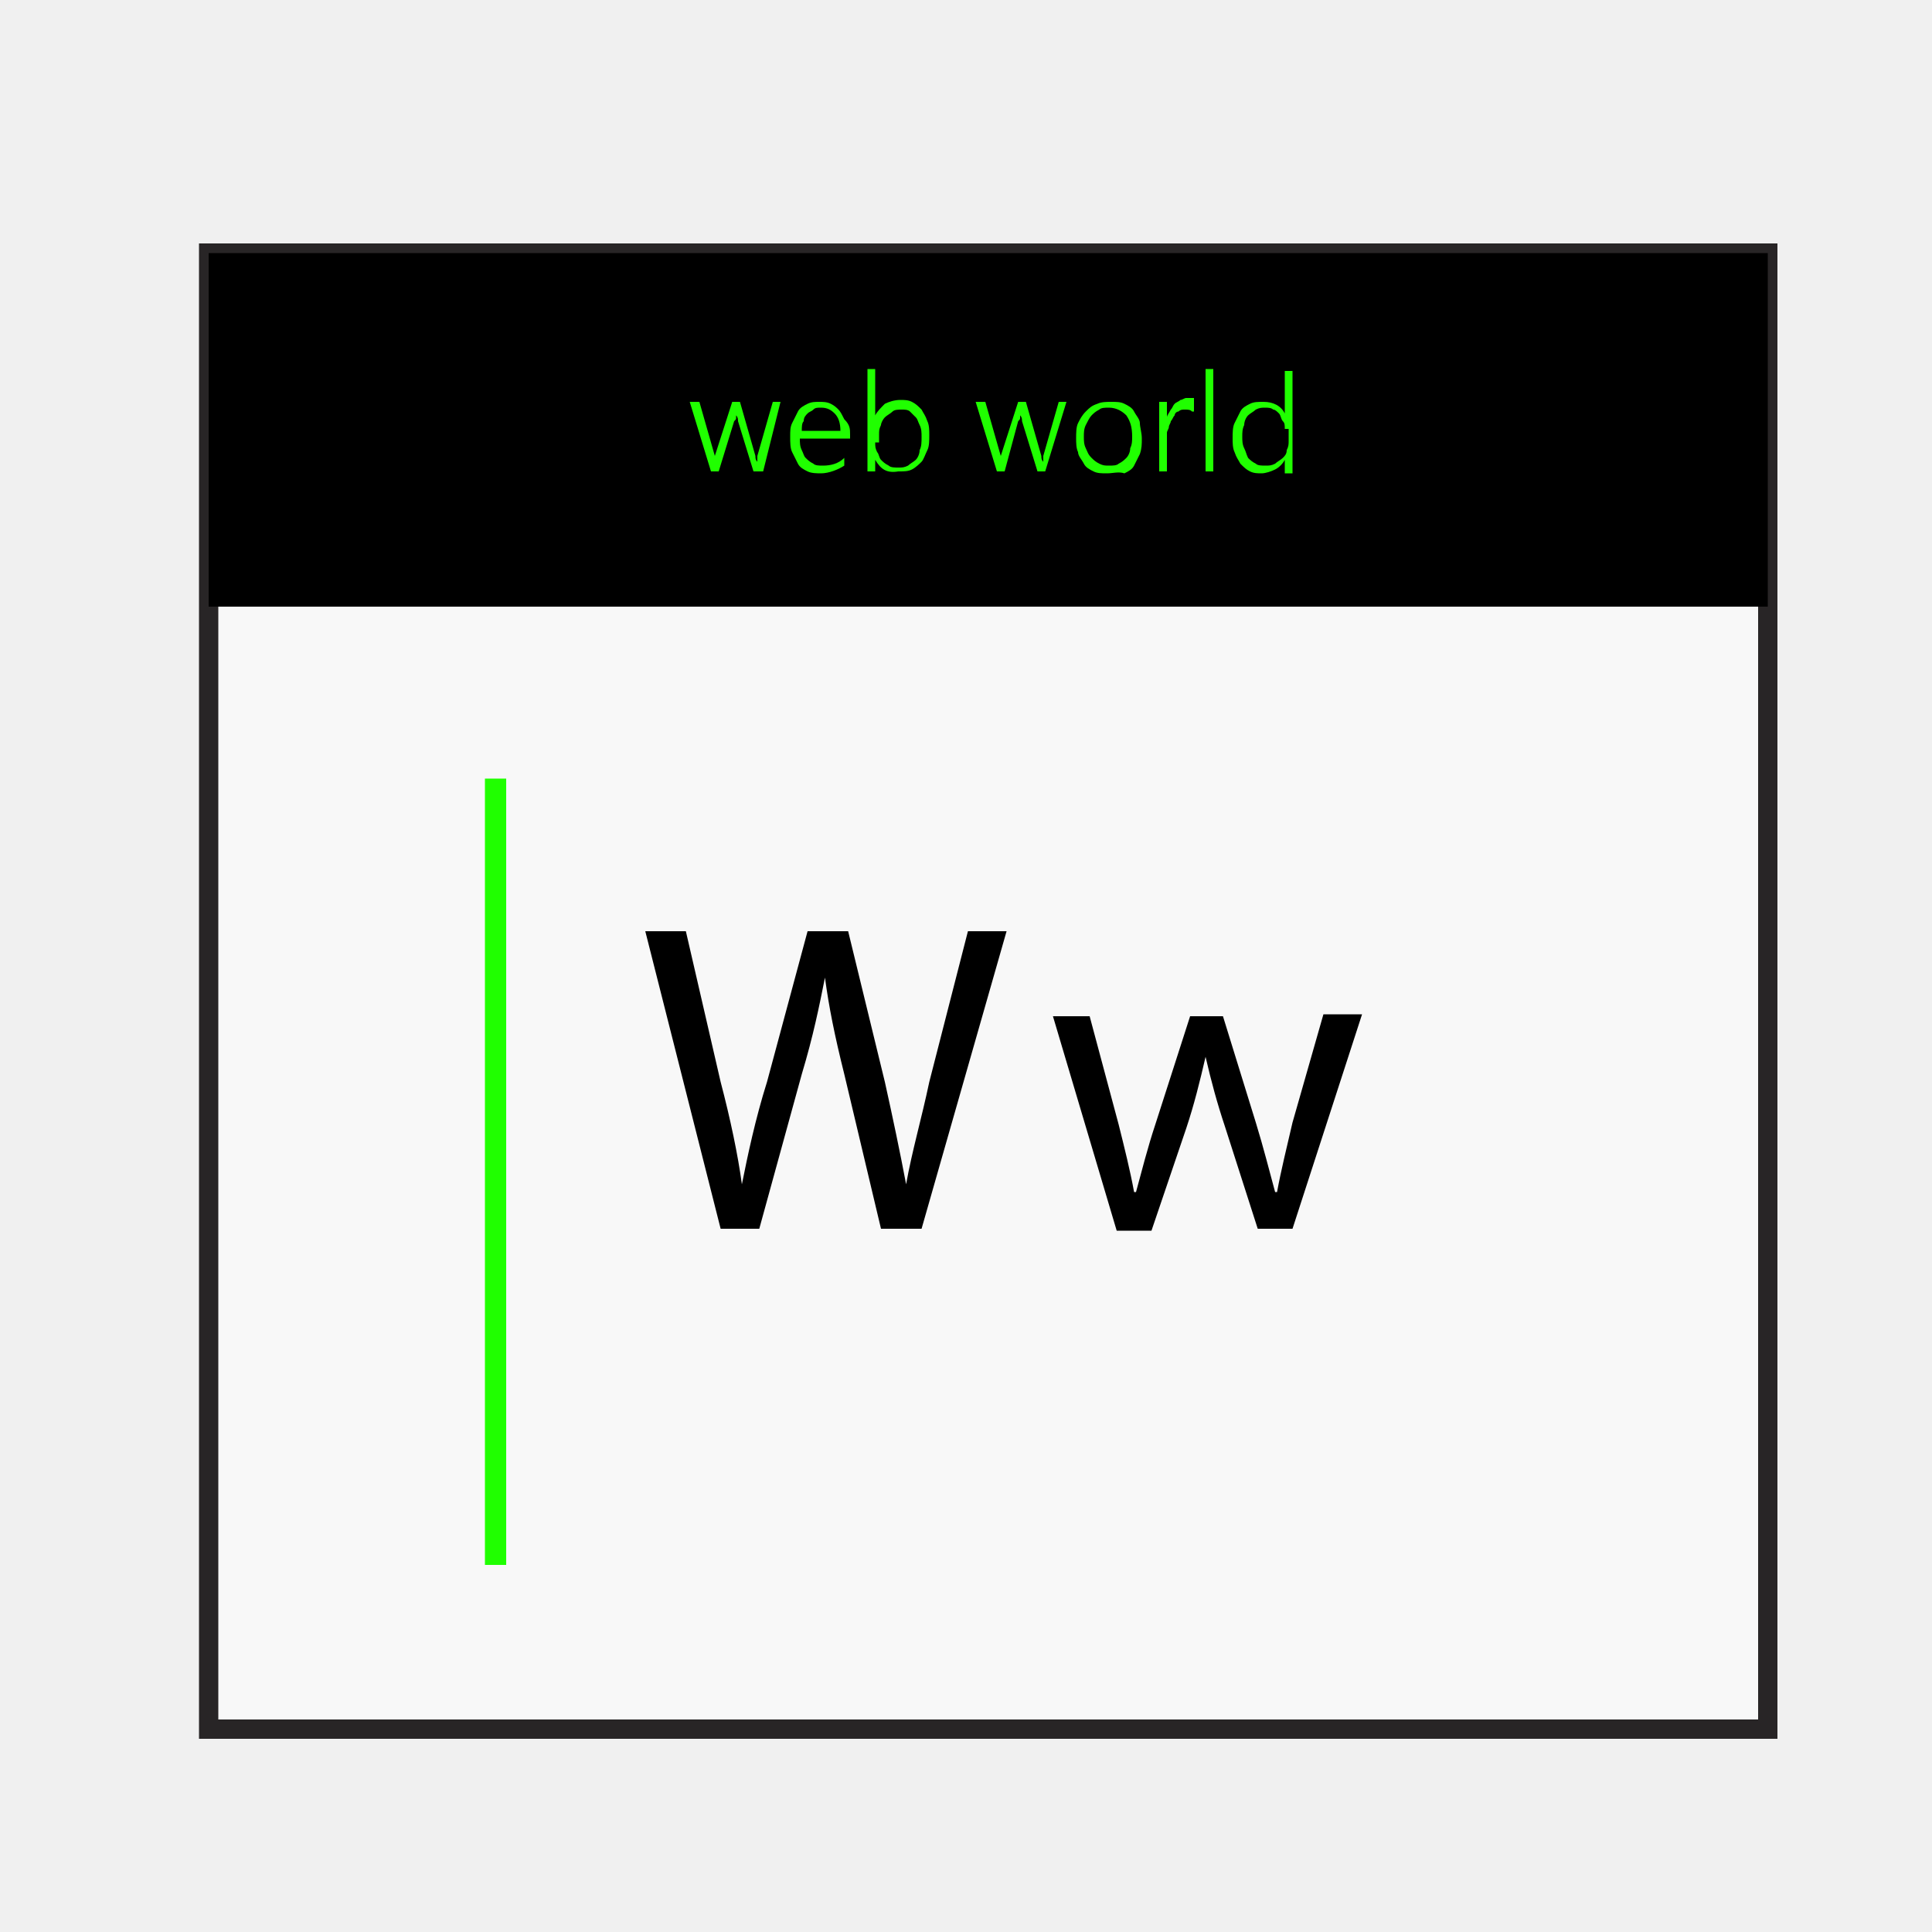
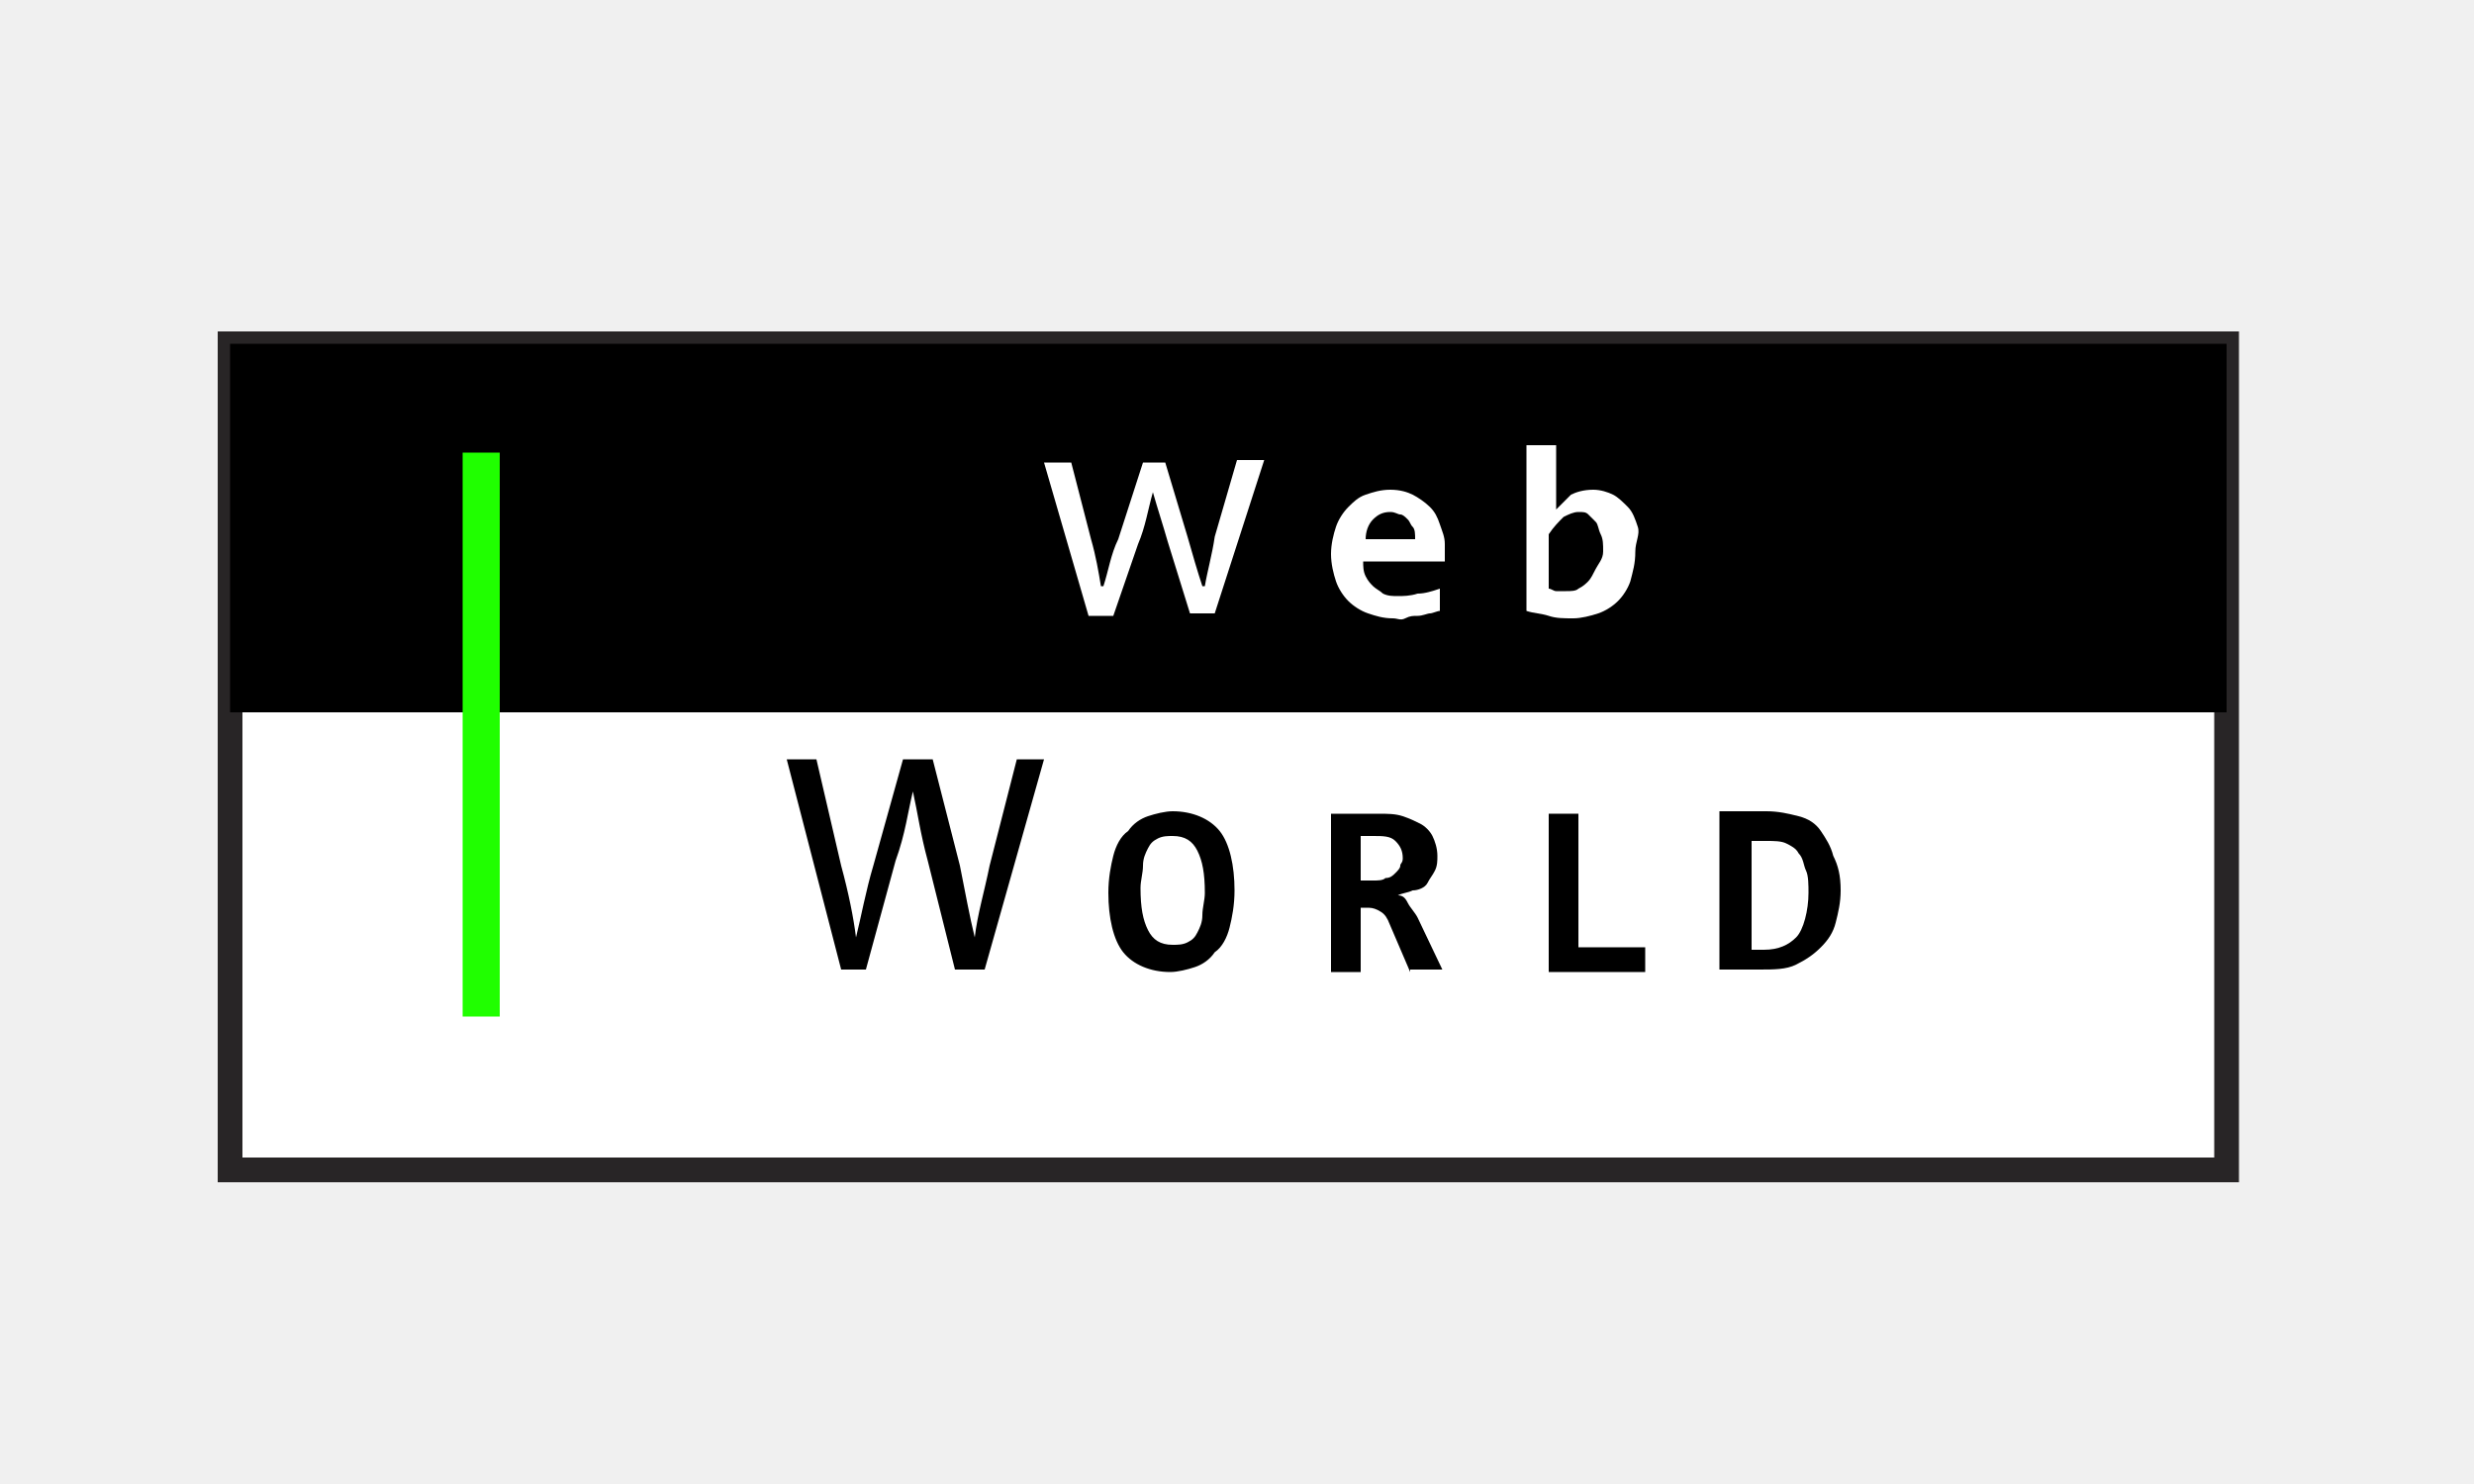
- <svg xmlns="http://www.w3.org/2000/svg" version="1.1" id="Layer_1" x="0px" y="0px" viewBox="0 0 100 100" style="enable-background:new 0 0 100 100;" xml:space="preserve">
+ <svg xmlns="http://www.w3.org/2000/svg" version="1.1" id="Layer_1" x="0px" y="0px" viewBox="0 0 100 60" style="enable-background:new 0 0 100 60;" xml:space="preserve">
  <style type="text/css">
	.st0{fill:none;stroke:#282526;stroke-miterlimit:10;}
	.st1{fill:#20FF00;}
- 	.st2{fill:#FFFFFF;fill-opacity:0.5;stroke:#282526;stroke-miterlimit:10;}
+ 	.st2{fill:#FFFFFF;stroke:#282526;stroke-miterlimit:10;}
+ 	.st3{fill:#FFFFFF;}
</style>
-   <rect x="-109" y="12.6" class="st0" width="80.7" height="76.4" />
-   <rect x="-109" y="12.6" width="80.7" height="18.3" />
-   <path class="st1" d="M-92.2,48.2V71h-1.5V48.2H-92.2z" />
-   <path d="M-82,65.3l-3.9-15.4h2.1l1.8,7.8c0.5,1.9,0.9,3.8,1.1,5.3l0,0c0.3-1.5,0.7-3.4,1.3-5.3l2.1-7.8h2.1l1.9,7.8  c0.4,1.8,0.8,3.7,1.1,5.3l0,0c0.3-1.7,0.8-3.4,1.2-5.3l2-7.8h2l-4.4,15.4h-2.1l-1.9-8c-0.5-2-0.8-3.5-1-5l0,0c-0.3,1.5-0.6,3-1.2,5  l-2.2,8H-82z" />
-   <path d="M-64.5,54.3l1.5,5.6c0.3,1.2,0.6,2.4,0.8,3.5h0.1c0.3-1.1,0.6-2.3,1-3.5l1.8-5.6h1.7l1.7,5.5c0.4,1.3,0.7,2.5,1,3.6h0.1  c0.2-1.1,0.5-2.3,0.8-3.6l1.6-5.6h2L-54,65.3h-1.8l-1.7-5.3c-0.4-1.2-0.7-2.3-1-3.6l0,0c-0.3,1.3-0.6,2.5-1,3.7l-1.8,5.3h-1.8  l-3.3-11.1L-64.5,54.3L-64.5,54.3z" />
-   <rect x="10.8" y="13.1" class="st2" width="80.7" height="76.4" />
-   <rect x="10.8" y="13.1" width="80.7" height="18.3" />
-   <path class="st1" d="M26.2,40.3V81h-1.1V40.3H26.2z" />
-   <path d="M37.3,63.6l-3.9-15.4h2.1l1.8,7.8c0.5,1.9,0.9,3.8,1.1,5.3l0,0c0.3-1.5,0.7-3.4,1.3-5.3l2.1-7.8h2.1l1.9,7.8  c0.4,1.8,0.8,3.7,1.1,5.3l0,0c0.3-1.7,0.8-3.4,1.2-5.3l2-7.8h2l-4.4,15.4h-2.1l-1.9-8c-0.5-2-0.8-3.5-1-5l0,0c-0.3,1.5-0.6,3-1.2,5  l-2.2,8H37.3z" />
-   <path d="M56.4,52.6l1.5,5.6c0.3,1.2,0.6,2.4,0.8,3.5h0.1c0.3-1.1,0.6-2.3,1-3.5l1.8-5.6h1.7l1.7,5.5c0.4,1.3,0.7,2.5,1,3.6h0.1  c0.2-1.1,0.5-2.3,0.8-3.6l1.6-5.6h2l-3.6,11.1h-1.8l-1.7-5.3c-0.4-1.2-0.7-2.3-1-3.6l0,0c-0.3,1.3-0.6,2.5-1,3.7l-1.8,5.3h-1.8  l-3.3-11.1L56.4,52.6L56.4,52.6z" />
+   <rect x="-109" y="-7.4" class="st0" width="80.7" height="76.4" />
+   <rect x="-109" y="-7.4" width="80.7" height="18.3" />
+   <path class="st1" d="M-92.2,28.2V51h-1.5V28.2H-92.2z" />
+   <path d="M-82,45.3l-3.9-15.4h2.1l1.8,7.8c0.5,1.9,0.9,3.8,1.1,5.3l0,0c0.3-1.5,0.7-3.4,1.3-5.3l2.1-7.8h2.1l1.9,7.8  c0.4,1.8,0.8,3.7,1.1,5.3l0,0c0.3-1.7,0.8-3.4,1.2-5.3l2-7.8h2l-4.4,15.4h-2.1l-1.9-8c-0.5-2-0.8-3.5-1-5l0,0c-0.3,1.5-0.6,3-1.2,5  l-2.2,8H-82z" />
+   <path d="M-64.5,34.3l1.5,5.6c0.3,1.2,0.6,2.4,0.8,3.5h0.1c0.3-1.1,0.6-2.3,1-3.5l1.8-5.6h1.7l1.7,5.5c0.4,1.3,0.7,2.5,1,3.6h0.1  c0.2-1.1,0.5-2.3,0.8-3.6l1.6-5.6h2L-54,45.3h-1.8l-1.7-5.3c-0.4-1.2-0.7-2.3-1-3.6l0,0c-0.3,1.3-0.6,2.5-1,3.7l-1.8,5.3h-1.8  l-3.3-11.1L-64.5,34.3L-64.5,34.3z" />
+   <rect x="9.3" y="13.9" class="st2" width="80.7" height="33.4" />
+   <rect x="9.3" y="13.9" width="80.7" height="14.9" />
+   <path d="M34,39.2l-2.2-8.5H33l1,4.3c0.3,1.1,0.5,2.1,0.6,2.9l0,0c0.2-0.8,0.4-1.9,0.7-2.9l1.2-4.3h1.2l1.1,4.3  c0.2,1,0.4,2.1,0.6,2.9l0,0C39.5,37,39.8,36,40,35l1.1-4.3h1.1l-2.4,8.5h-1.2l-1.1-4.4c-0.3-1.1-0.4-1.9-0.6-2.8l0,0  c-0.2,0.8-0.3,1.7-0.7,2.8l-1.2,4.4H34z" />
  <g>
-     <path class="st1" d="M39.5,24.4H39l-0.8-2.6c0-0.1,0-0.2-0.1-0.3h0c0,0,0,0.1,0,0.1c0,0.1,0,0.1-0.1,0.2l-0.8,2.6h-0.4l-1.1-3.6   h0.5l0.8,2.8c0,0.1,0,0.2,0,0.3h0c0,0,0-0.1,0-0.1c0-0.1,0-0.1,0-0.2l0.9-2.8h0.4l0.8,2.8c0,0.1,0,0.2,0.1,0.3h0c0,0,0-0.1,0-0.1   c0-0.1,0-0.1,0-0.2l0.8-2.8h0.4L39.5,24.4z" />
-     <path class="st1" d="M41.4,22.7c0,0.2,0,0.4,0.1,0.6s0.1,0.3,0.2,0.4c0.1,0.1,0.2,0.2,0.4,0.3c0.1,0.1,0.3,0.1,0.5,0.1   c0.4,0,0.8-0.1,1.1-0.4v0.4c-0.3,0.2-0.8,0.4-1.2,0.4c-0.2,0-0.5,0-0.7-0.1s-0.4-0.2-0.5-0.4c-0.1-0.2-0.2-0.4-0.3-0.6   c-0.1-0.2-0.1-0.5-0.1-0.8c0-0.3,0-0.5,0.1-0.7c0.1-0.2,0.2-0.4,0.3-0.6c0.1-0.2,0.3-0.3,0.5-0.4c0.2-0.1,0.4-0.1,0.6-0.1   c0.2,0,0.4,0,0.6,0.1c0.2,0.1,0.3,0.2,0.4,0.3c0.1,0.1,0.2,0.3,0.3,0.5C44,22,44,22.2,44,22.5v0.2H41.4z M43.5,22.3   c0-0.4-0.1-0.7-0.3-0.9s-0.4-0.3-0.7-0.3c-0.2,0-0.3,0-0.4,0.1c-0.1,0.1-0.2,0.1-0.3,0.2c-0.1,0.1-0.2,0.2-0.2,0.4   c-0.1,0.1-0.1,0.3-0.1,0.5H43.5z" />
-     <path class="st1" d="M45.3,23.8v0.6h-0.4v-5.3h0.4v2.4h0c0.1-0.2,0.3-0.4,0.5-0.6c0.2-0.1,0.5-0.2,0.8-0.2c0.2,0,0.4,0,0.6,0.1   c0.2,0.1,0.3,0.2,0.5,0.4c0.1,0.2,0.2,0.3,0.3,0.6c0.1,0.2,0.1,0.5,0.1,0.7c0,0.3,0,0.6-0.1,0.8c-0.1,0.2-0.2,0.5-0.3,0.6   s-0.3,0.3-0.5,0.4c-0.2,0.1-0.4,0.1-0.7,0.1C45.9,24.5,45.6,24.3,45.3,23.8L45.3,23.8z M45.3,22.9c0,0.2,0,0.3,0.1,0.5   c0.1,0.1,0.1,0.3,0.2,0.4c0.1,0.1,0.2,0.2,0.4,0.3c0.1,0.1,0.3,0.1,0.5,0.1c0.2,0,0.3,0,0.5-0.1c0.1-0.1,0.3-0.2,0.4-0.3   c0.1-0.1,0.2-0.3,0.2-0.5c0.1-0.2,0.1-0.4,0.1-0.7c0-0.2,0-0.4-0.1-0.6c-0.1-0.2-0.1-0.3-0.2-0.4c-0.1-0.1-0.2-0.2-0.3-0.3   c-0.1-0.1-0.3-0.1-0.4-0.1c-0.2,0-0.4,0-0.5,0.1c-0.1,0.1-0.3,0.2-0.4,0.3c-0.1,0.1-0.2,0.3-0.2,0.4c-0.1,0.2-0.1,0.3-0.1,0.5V22.9   z" />
-     <path class="st1" d="M54.1,24.4h-0.4l-0.8-2.6c0-0.1,0-0.2-0.1-0.3h0c0,0,0,0.1,0,0.1c0,0.1,0,0.1-0.1,0.2L52,24.4h-0.4l-1.1-3.6   h0.5l0.8,2.8c0,0.1,0,0.2,0,0.3h0c0,0,0-0.1,0-0.1c0-0.1,0-0.1,0-0.2l0.9-2.8h0.4l0.8,2.8c0,0.1,0,0.2,0.1,0.3h0c0,0,0-0.1,0-0.1   c0-0.1,0-0.1,0-0.2l0.8-2.8h0.4L54.1,24.4z" />
-     <path class="st1" d="M57.3,24.5c-0.3,0-0.5,0-0.7-0.1c-0.2-0.1-0.4-0.2-0.5-0.4c-0.1-0.2-0.3-0.4-0.3-0.6c-0.1-0.2-0.1-0.5-0.1-0.7   c0-0.3,0-0.6,0.1-0.8c0.1-0.2,0.2-0.4,0.4-0.6c0.2-0.2,0.3-0.3,0.6-0.4c0.2-0.1,0.5-0.1,0.7-0.1c0.3,0,0.5,0,0.7,0.1   c0.2,0.1,0.4,0.2,0.5,0.4s0.3,0.4,0.3,0.6s0.1,0.5,0.1,0.8c0,0.3,0,0.5-0.1,0.8c-0.1,0.2-0.2,0.4-0.3,0.6s-0.3,0.3-0.5,0.4   C57.9,24.4,57.6,24.5,57.3,24.5z M57.4,21.1c-0.2,0-0.4,0-0.5,0.1c-0.2,0.1-0.3,0.2-0.4,0.3c-0.1,0.1-0.2,0.3-0.3,0.5   c-0.1,0.2-0.1,0.4-0.1,0.6c0,0.2,0,0.4,0.1,0.6s0.1,0.3,0.3,0.5c0.1,0.1,0.2,0.2,0.4,0.3c0.2,0.1,0.3,0.1,0.5,0.1   c0.2,0,0.4,0,0.5-0.1c0.2-0.1,0.3-0.2,0.4-0.3c0.1-0.1,0.2-0.3,0.2-0.5c0.1-0.2,0.1-0.4,0.1-0.6c0-0.5-0.1-0.8-0.3-1.1   C58.1,21.3,57.8,21.1,57.4,21.1z" />
-     <path class="st1" d="M61.7,21.3c-0.1-0.1-0.2-0.1-0.4-0.1c-0.1,0-0.2,0-0.3,0.1c-0.1,0-0.2,0.1-0.2,0.2c-0.1,0.1-0.1,0.2-0.2,0.3   c0,0.1-0.1,0.2-0.1,0.3c0,0.1-0.1,0.2-0.1,0.3c0,0.1,0,0.2,0,0.3v1.7H60v-3.6h0.4v0.8h0c0-0.1,0.1-0.2,0.2-0.4   c0.1-0.1,0.1-0.2,0.2-0.3c0.1-0.1,0.2-0.1,0.3-0.2c0.1,0,0.2-0.1,0.3-0.1c0.1,0,0.1,0,0.2,0c0.1,0,0.1,0,0.2,0V21.3z" />
-     <path class="st1" d="M62.4,24.4v-5.3h0.4v5.3H62.4z" />
-     <path class="st1" d="M66.5,24.4v-0.6h0c-0.1,0.2-0.3,0.4-0.5,0.5c-0.2,0.1-0.5,0.2-0.7,0.2c-0.2,0-0.4,0-0.6-0.1   c-0.2-0.1-0.3-0.2-0.5-0.4c-0.1-0.2-0.2-0.3-0.3-0.6c-0.1-0.2-0.1-0.5-0.1-0.7c0-0.3,0-0.6,0.1-0.8c0.1-0.2,0.2-0.4,0.3-0.6   c0.1-0.2,0.3-0.3,0.5-0.4c0.2-0.1,0.4-0.1,0.7-0.1c0.5,0,0.9,0.2,1.1,0.6h0v-2.2h0.4v5.3H66.5z M66.5,22.2c0-0.2,0-0.3-0.1-0.4   c-0.1-0.1-0.1-0.3-0.2-0.4c-0.1-0.1-0.2-0.2-0.3-0.2c-0.1-0.1-0.3-0.1-0.4-0.1c-0.2,0-0.3,0-0.5,0.1c-0.1,0.1-0.3,0.2-0.4,0.3   c-0.1,0.1-0.2,0.3-0.2,0.5c-0.1,0.2-0.1,0.4-0.1,0.6c0,0.2,0,0.4,0.1,0.6c0.1,0.2,0.1,0.3,0.2,0.5c0.1,0.1,0.2,0.2,0.4,0.3   c0.1,0.1,0.3,0.1,0.5,0.1c0.2,0,0.3,0,0.5-0.1c0.1-0.1,0.3-0.2,0.4-0.3c0.1-0.1,0.2-0.2,0.2-0.4c0.1-0.2,0.1-0.3,0.1-0.5V22.2z" />
+     <path class="st3" d="M43.3,18.7l0.8,3.1c0.2,0.7,0.3,1.3,0.4,1.9h0.1c0.2-0.6,0.3-1.3,0.6-1.9l1-3.1h0.9l0.9,3   c0.2,0.7,0.4,1.4,0.6,2h0.1c0.1-0.6,0.3-1.3,0.4-2l0.9-3.1h1.1l-2,6.2h-1l-0.9-2.9c-0.2-0.7-0.4-1.3-0.6-2l0,0   c-0.2,0.7-0.3,1.4-0.6,2.1l-1,2.9h-1l-1.8-6.2L43.3,18.7L43.3,18.7z" />
  </g>
+   <path class="st1" d="M20.2,18.3v22.8h-1.5V18.3H20.2z" />
+   <path d="M49.9,36c0,0.6-0.1,1.1-0.2,1.5c-0.1,0.4-0.3,0.8-0.6,1c-0.2,0.3-0.5,0.5-0.8,0.6c-0.3,0.1-0.7,0.2-1,0.2  c-0.8,0-1.5-0.3-1.9-0.8s-0.6-1.4-0.6-2.4c0-0.6,0.1-1.1,0.2-1.5c0.1-0.4,0.3-0.8,0.6-1c0.2-0.3,0.5-0.5,0.8-0.6  c0.3-0.1,0.7-0.2,1-0.2c0.8,0,1.5,0.3,1.9,0.8S49.9,35,49.9,36z M48.7,36.1c0-0.8-0.1-1.3-0.3-1.7s-0.5-0.6-1-0.6  c-0.2,0-0.4,0-0.6,0.1s-0.3,0.2-0.4,0.4c-0.1,0.2-0.2,0.4-0.2,0.7s-0.1,0.6-0.1,0.9c0,0.8,0.1,1.3,0.3,1.7c0.2,0.4,0.5,0.6,1,0.6  c0.2,0,0.4,0,0.6-0.1c0.2-0.1,0.3-0.2,0.4-0.4s0.2-0.4,0.2-0.7S48.7,36.4,48.7,36.1z" />
+   <path d="M57,39.3l-0.9-2.1c-0.1-0.2-0.2-0.3-0.4-0.4c-0.2-0.1-0.3-0.1-0.5-0.1H55v2.6h-1.2v-6.4h1.9c0.4,0,0.7,0,1,0.1  s0.5,0.2,0.7,0.3s0.4,0.3,0.5,0.5c0.1,0.2,0.2,0.5,0.2,0.8c0,0.2,0,0.4-0.1,0.6s-0.2,0.3-0.3,0.5S57.3,36,57.1,36  c-0.2,0.1-0.4,0.1-0.6,0.2c0.2,0,0.3,0.1,0.4,0.3s0.3,0.4,0.4,0.6l1,2.1H57z M56.7,34.7c0-0.3-0.1-0.5-0.3-0.7s-0.5-0.2-0.9-0.2H55  v1.8h0.5c0.2,0,0.4,0,0.5-0.1c0.2,0,0.3-0.1,0.4-0.2s0.2-0.2,0.2-0.3S56.7,34.9,56.7,34.7z" />
+   <path d="M62.6,39.3v-6.4h1.2v5.4h2.7v1H62.6z" />
+   <path d="M74.4,36c0,0.5-0.1,0.9-0.2,1.3c-0.1,0.4-0.3,0.7-0.6,1c-0.3,0.3-0.6,0.5-1,0.7s-0.9,0.2-1.5,0.2h-1.6v-6.4h1.9  c0.5,0,0.9,0.1,1.3,0.2c0.4,0.1,0.7,0.3,0.9,0.6s0.4,0.6,0.5,1C74.3,35,74.4,35.4,74.4,36z M73.1,36.1c0-0.3,0-0.7-0.1-0.9  s-0.1-0.5-0.3-0.7c-0.1-0.2-0.3-0.3-0.5-0.4s-0.5-0.1-0.8-0.1h-0.6v4.4h0.5c0.6,0,1-0.2,1.3-0.5S73.1,36.8,73.1,36.1z" />
+   <path class="st3" d="M58.4,22c0,0.1,0,0.2,0,0.3c0,0.1,0,0.3,0,0.4h-3.3c0,0.2,0,0.4,0.1,0.6c0.1,0.2,0.2,0.3,0.3,0.4  c0.1,0.1,0.3,0.2,0.4,0.3c0.2,0.1,0.4,0.1,0.6,0.1c0.2,0,0.5,0,0.8-0.1c0.3,0,0.6-0.1,0.9-0.2v0.9c-0.1,0-0.3,0.1-0.4,0.1  s-0.3,0.1-0.5,0.1s-0.3,0-0.5,0.1s-0.3,0-0.5,0c-0.4,0-0.7-0.1-1-0.2s-0.6-0.3-0.8-0.5s-0.4-0.5-0.5-0.8s-0.2-0.7-0.2-1.1  c0-0.4,0.1-0.8,0.2-1.1s0.3-0.6,0.5-0.8s0.4-0.4,0.7-0.5c0.3-0.1,0.6-0.2,1-0.2c0.4,0,0.7,0.1,0.9,0.2s0.5,0.3,0.7,0.5  s0.3,0.4,0.4,0.7S58.4,21.7,58.4,22z M57.2,21.8c0-0.2,0-0.4-0.1-0.5S57,21.1,56.9,21c-0.1-0.1-0.2-0.2-0.3-0.2  c-0.1,0-0.2-0.1-0.4-0.1c-0.3,0-0.5,0.1-0.7,0.3s-0.3,0.5-0.3,0.8H57.2z" />
+   <path class="st3" d="M66.1,22.3c0,0.5-0.1,0.8-0.2,1.2c-0.1,0.3-0.3,0.6-0.5,0.8c-0.2,0.2-0.5,0.4-0.8,0.5s-0.7,0.2-1,0.2  c-0.4,0-0.7,0-1-0.1c-0.3-0.1-0.6-0.1-0.9-0.2V18h1.2v1.6l0,1c0.2-0.2,0.4-0.4,0.6-0.6c0.2-0.1,0.5-0.2,0.9-0.2  c0.3,0,0.6,0.1,0.8,0.2s0.4,0.3,0.6,0.5c0.2,0.2,0.3,0.5,0.4,0.8S66.1,21.9,66.1,22.3z M64.8,22.3c0-0.3,0-0.5-0.1-0.7  s-0.1-0.4-0.2-0.5c-0.1-0.1-0.2-0.2-0.3-0.3c-0.1-0.1-0.2-0.1-0.4-0.1c-0.2,0-0.4,0.1-0.6,0.2c-0.2,0.2-0.4,0.4-0.6,0.7v2.2  c0.1,0,0.2,0.1,0.3,0.1c0.1,0,0.3,0,0.4,0c0.2,0,0.4,0,0.5-0.1c0.2-0.1,0.3-0.2,0.4-0.3c0.1-0.1,0.2-0.3,0.3-0.5  S64.8,22.6,64.8,22.3z" />
</svg>
